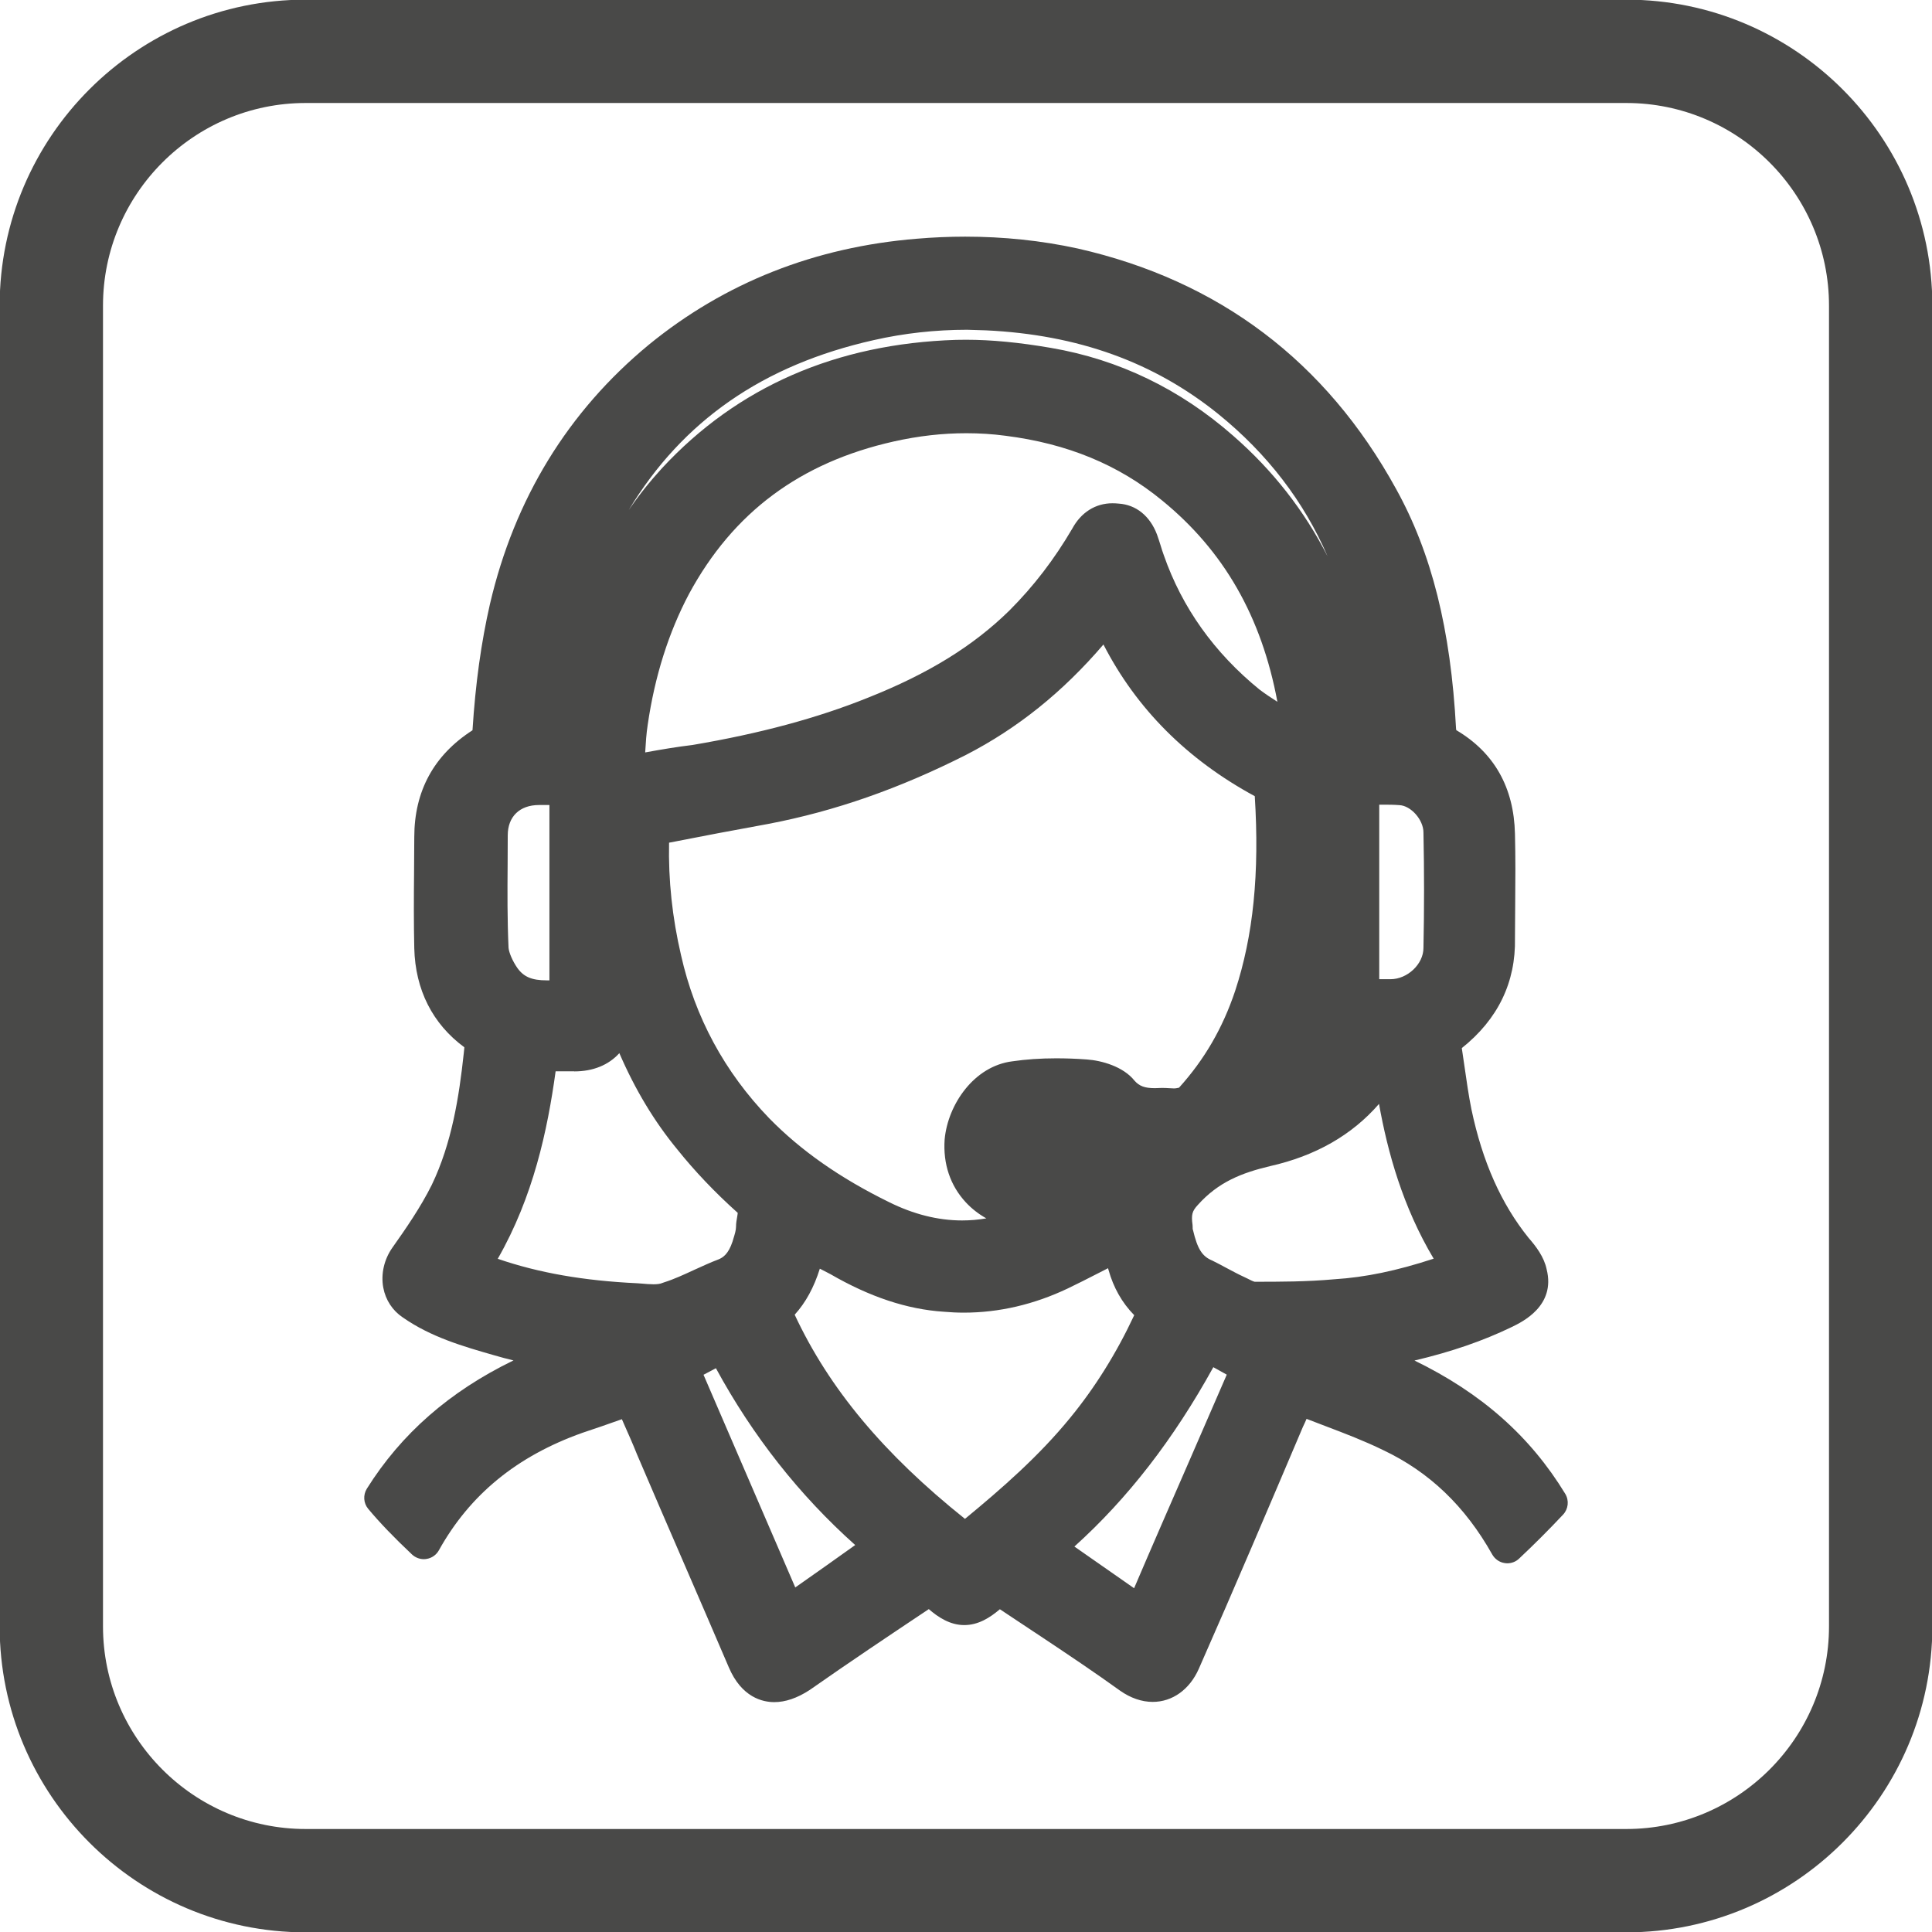
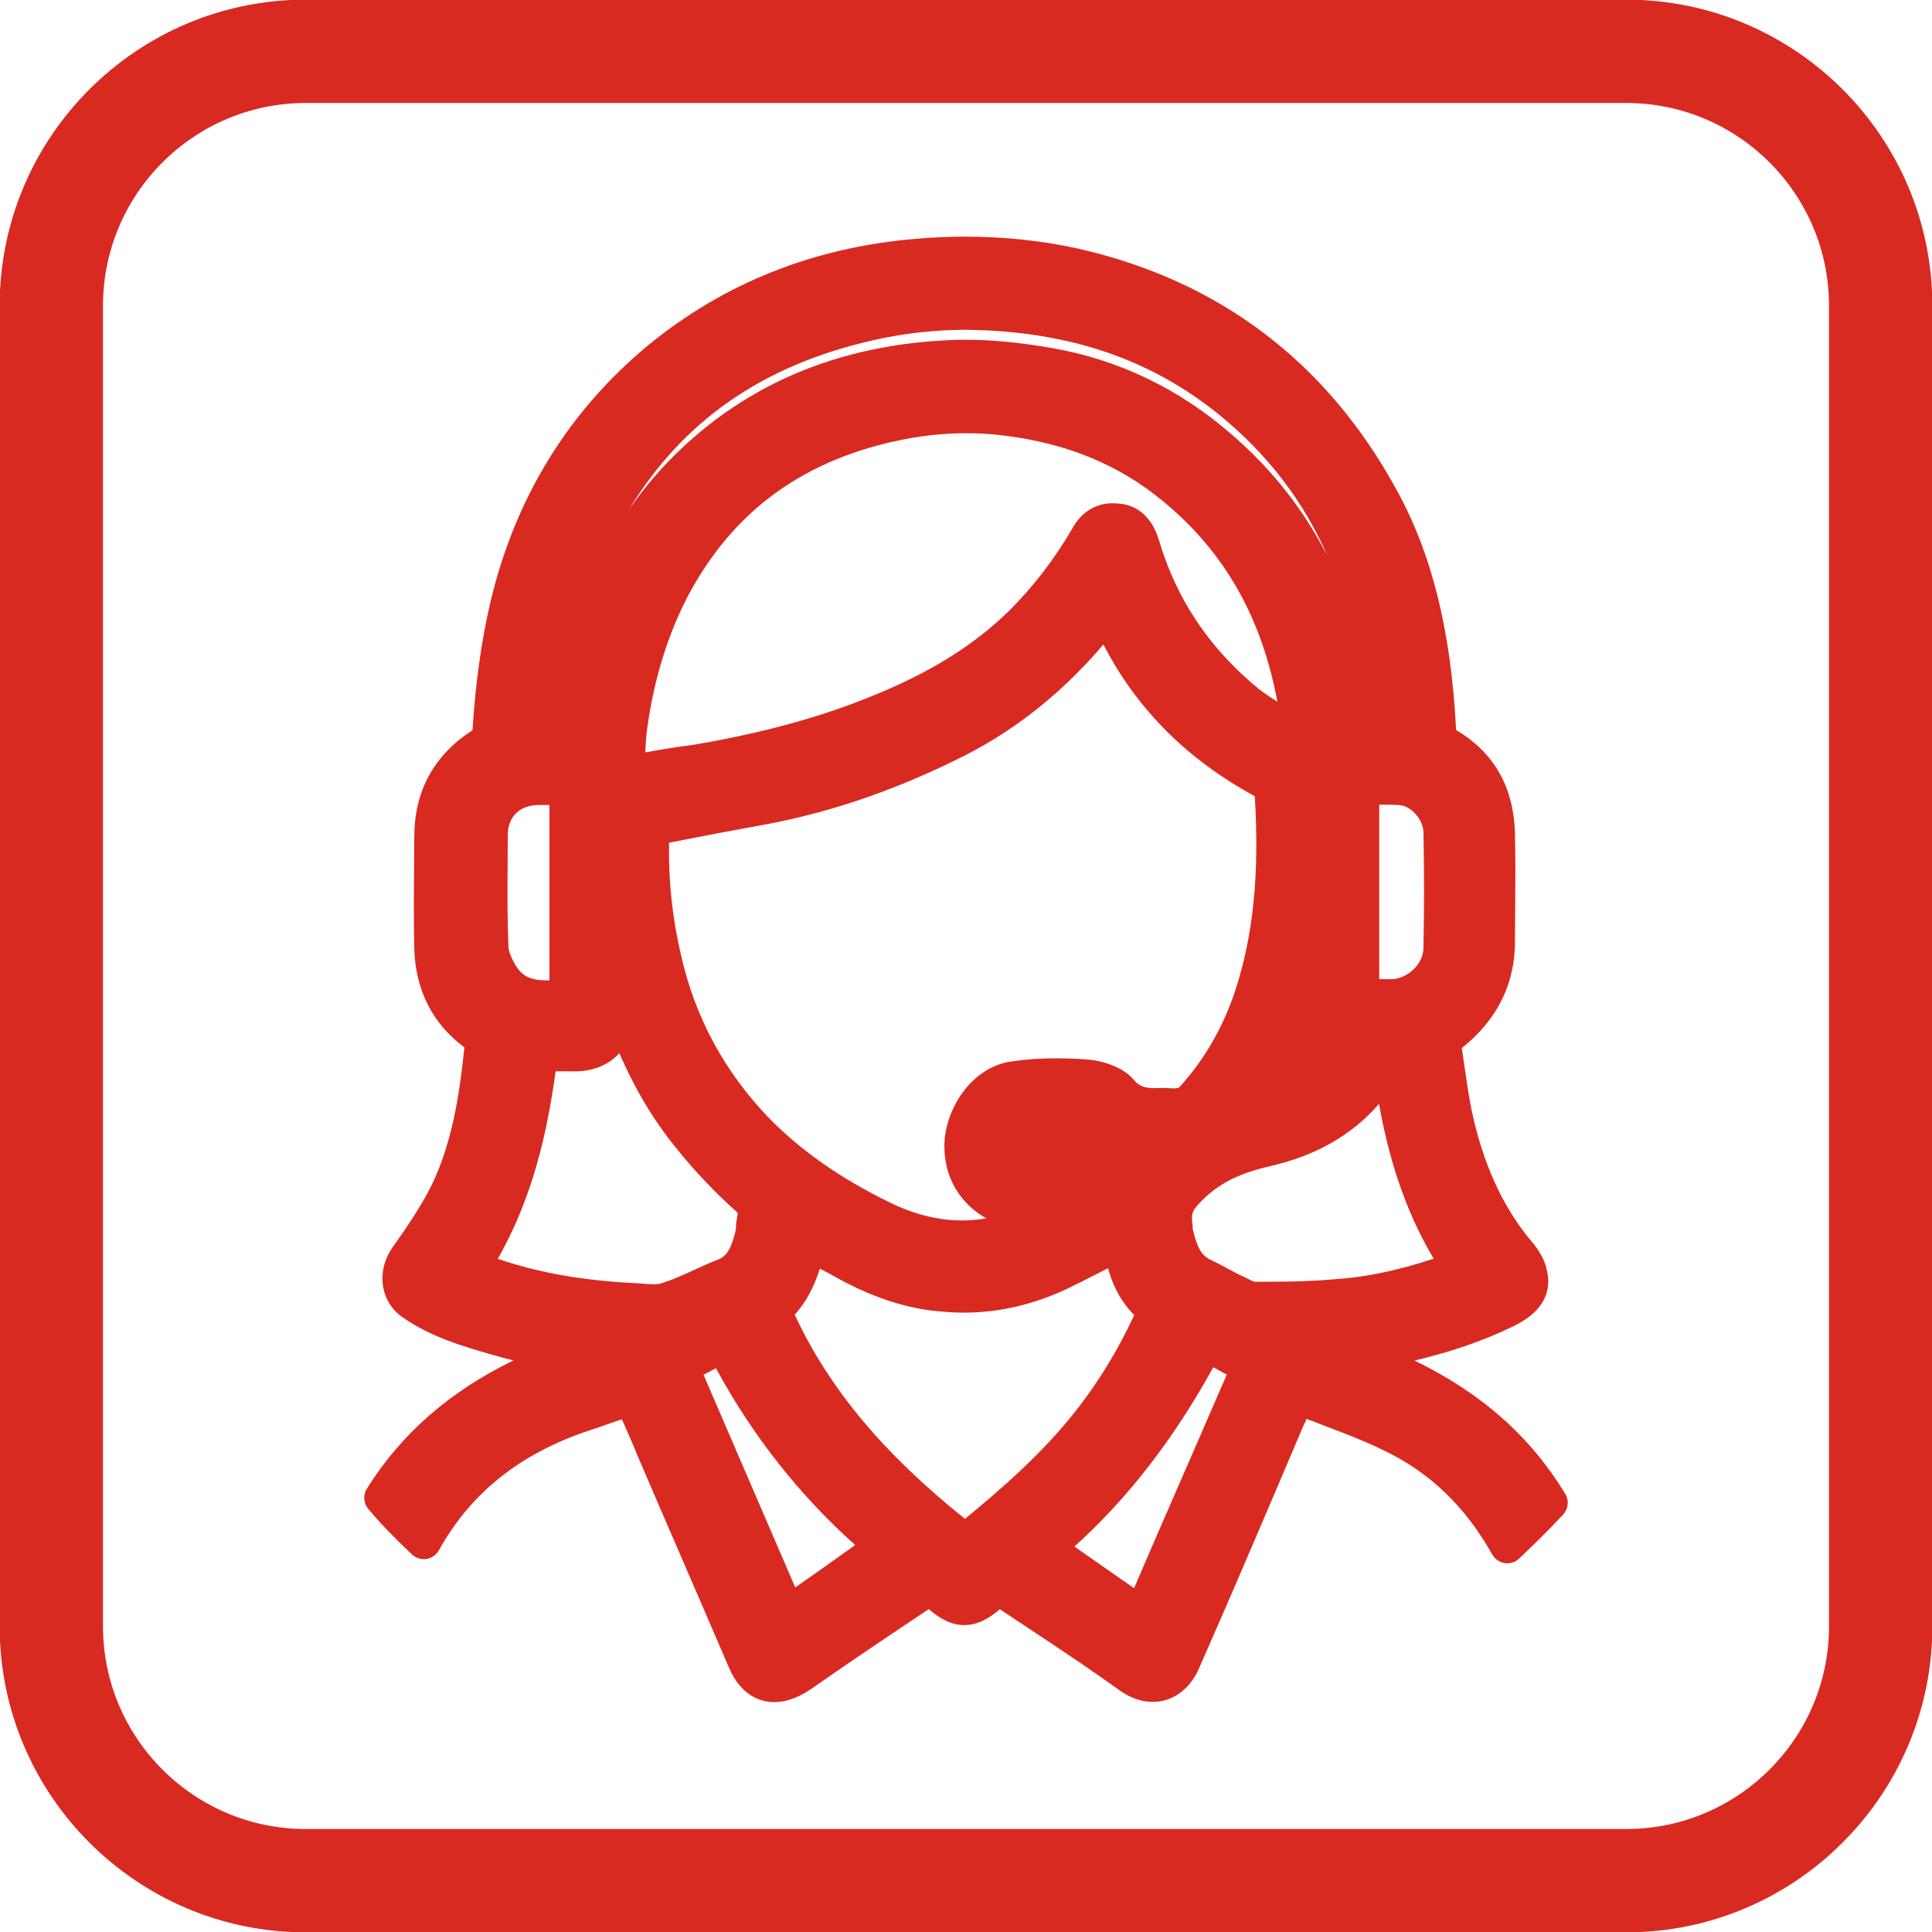
<svg xmlns="http://www.w3.org/2000/svg" version="1.1" id="Layer_1" x="0px" y="0px" viewBox="0 0 168.26 168.26" style="enable-background:new 0 0 168.26 168.26;" xml:space="preserve">
  <style type="text/css">
- 	.st0{fill:#494948;}
+ 	.st0{fill:#D82A21;}
</style>
  <g>
    <path class="st0" d="M141.64-0.03H26.62c-14.69,0-26.65,11.95-26.65,26.65v115.02c0,14.69,11.96,26.65,26.65,26.65h115.02   c14.69,0,26.65-11.96,26.65-26.65V26.62C168.29,11.92,156.33-0.03,141.64-0.03z M26.62,8.97h115.02c9.73,0,17.65,7.92,17.65,17.65   v115.02c0,9.73-7.92,17.65-17.65,17.65H26.62c-9.73,0-17.65-7.92-17.65-17.65V26.62C8.97,16.89,16.89,8.97,26.62,8.97z" />
    <path class="st0" d="M35.88,135.38c0.28,0.26,0.65,0.41,1.03,0.41c0.08,0,0.15-0.01,0.23-0.02c0.46-0.07,0.86-0.35,1.08-0.75   c2.7-4.85,6.79-8.2,12.49-10.23c1.15-0.38,2.27-0.77,3.45-1.19c0.07,0.16,0.14,0.32,0.21,0.48c0.37,0.84,0.75,1.68,1.11,2.59   c1.32,3.09,2.66,6.19,4,9.28c1.33,3.08,2.67,6.16,3.98,9.23c1.12,2.66,2.97,3.06,3.97,3.06c0.96,0,1.99-0.34,3.09-1.06   c3.41-2.39,6.95-4.76,10.37-7.04c0.82,0.71,1.85,1.39,3.09,1.39c1.21,0,2.22-0.63,3.1-1.38c1.32,0.87,2.56,1.7,3.81,2.53   c2.21,1.47,4.49,3,6.67,4.57c0.9,0.63,1.87,0.97,2.83,0.97c1.71,0,3.21-1.07,4.01-2.87c3.11-7.04,6.16-14.23,9.08-21.1   c0.11-0.22,0.21-0.45,0.31-0.68c0.56,0.22,1.11,0.43,1.67,0.64c1.74,0.66,3.38,1.29,5,2.08c4.03,1.91,7.14,4.89,9.5,9.09   c0.23,0.4,0.62,0.68,1.08,0.75c0.08,0.01,0.15,0.02,0.23,0.02c0.38,0,0.75-0.14,1.03-0.41c1.31-1.23,2.6-2.52,3.83-3.83   c0.46-0.49,0.54-1.23,0.19-1.81c-3.05-5.01-7.29-8.77-13.13-11.61c3.22-0.76,5.99-1.72,8.43-2.9c0.96-0.46,3.88-1.86,3.08-5.04   c-0.22-1.08-0.94-2.02-1.58-2.75c-2.38-2.96-4.01-6.62-4.97-11.18c-0.25-1.24-0.43-2.51-0.62-3.84c-0.07-0.5-0.14-1-0.22-1.5   c3.15-2.51,4.71-5.74,4.63-9.58c0-1,0.01-2,0.02-3c0.02-1.99,0.03-4.04-0.02-6.07c-0.09-4.05-1.81-7.09-5.11-9.04   c0-0.04-0.01-0.08-0.02-0.12c-0.46-8.67-2.13-15.31-5.23-20.9c-6.1-11.1-15.42-18.14-27.73-20.93c-3.17-0.69-6.46-1.03-9.79-1.03   c-1.38,0-2.79,0.06-4.2,0.18c-8.88,0.72-16.73,3.82-23.35,9.23c-7.05,5.82-11.7,13.42-13.84,22.59c-0.76,3.33-1.26,6.9-1.52,10.99   c-3.36,2.16-5.07,5.29-5.07,9.31c0,1.08-0.01,2.15-0.02,3.22c-0.02,2.1-0.03,4.28,0.02,6.46c0.09,3.61,1.59,6.58,4.36,8.62   c0,0.09-0.02,0.22-0.03,0.33l-0.02,0.19c-0.41,3.8-1.04,7.83-2.79,11.47c-0.97,1.95-2.28,3.84-3.42,5.45   c-0.73,1.03-1.02,2.31-0.8,3.49c0.2,1.08,0.81,2,1.69,2.59c2.46,1.72,5.27,2.53,7.96,3.3c0.56,0.17,1.12,0.31,1.69,0.45   c-5.58,2.71-9.78,6.4-12.77,11.17c-0.34,0.55-0.3,1.26,0.12,1.76C33.08,132.62,34.29,133.88,35.88,135.38z M85.87,28.77   c8,0.38,14.61,2.76,20.21,7.27c4.29,3.47,7.48,7.63,9.54,12.41c-2.02-3.97-4.76-7.48-8.21-10.49c-4.63-4.07-9.97-6.65-15.87-7.66   c-2.79-0.48-5.21-0.71-7.41-0.71c-0.29,0-0.58,0-0.87,0.01c-10.43,0.33-19.04,4.09-25.61,11.18c-1.05,1.15-2.02,2.36-2.9,3.65   c4.7-7.79,11.72-12.65,21.35-14.81c2.64-0.6,5.38-0.9,8.13-0.9C84.78,28.73,85.33,28.75,85.87,28.77z M77.83,38.45   c2.19-0.49,4.26-0.72,6.34-0.72c1.13,0,2.27,0.07,3.39,0.22c5.39,0.68,9.85,2.52,13.63,5.62c5.39,4.39,8.68,10.13,10.06,17.55   c-0.55-0.35-1.07-0.7-1.54-1.05c-3.96-3.22-6.76-7.15-8.35-11.71c-0.1-0.27-0.19-0.55-0.27-0.82c-0.1-0.33-0.21-0.66-0.33-1   c-0.62-1.62-1.83-2.58-3.32-2.68c-0.19-0.02-0.37-0.03-0.55-0.03c-1.49,0-2.74,0.8-3.5,2.2c-1.57,2.68-3.36,5.02-5.48,7.14   c-3.16,3.1-7.07,5.51-12.31,7.59c-4.41,1.78-9.44,3.13-15.28,4.12c-1.34,0.16-2.71,0.39-4.13,0.65c0.05-0.84,0.1-1.64,0.22-2.41   c0.61-4.22,1.83-8.06,3.6-11.4C63.85,44.62,69.69,40.28,77.83,38.45z M66.94,71.75c5.79-1.11,11.41-3.08,17.2-6.01   c4.48-2.31,8.41-5.46,11.96-9.61c2.87,5.59,7.29,10.02,13.18,13.21c0.42,6.74-0.13,12.16-1.71,16.96   c-1.08,3.23-2.68,5.99-4.89,8.43c-0.08,0.02-0.17,0.03-0.26,0.05c-0.07,0.01-0.15,0.01-0.22,0.01c-0.14,0-0.28-0.01-0.42-0.02   c-0.17-0.01-0.33-0.02-0.54-0.02c-0.03,0-0.05,0-0.08,0c-0.19,0.01-0.38,0.02-0.57,0.02c-0.9,0-1.37-0.18-1.79-0.66   c-0.97-1.22-2.85-1.75-4.15-1.84c-0.92-0.07-1.82-0.1-2.67-0.1c-1.36,0-2.65,0.09-3.8,0.26c-3.35,0.41-5.63,3.76-5.91,6.8   c-0.15,2.13,0.49,4.03,1.85,5.49c0.51,0.55,1.12,1.02,1.78,1.39c-0.7,0.12-1.41,0.18-2.11,0.18c-2.1,0-4.24-0.54-6.37-1.6   c-4.26-2.09-7.67-4.48-10.43-7.3c-3.89-4.03-6.47-8.81-7.68-14.21c-0.76-3.26-1.11-6.53-1.04-9.79   C61.17,72.82,63.96,72.29,66.94,71.75z M62.35,119.16c3.2,5.89,7.27,11.06,12.13,15.4c-1.71,1.23-3.4,2.41-5.16,3.65l-0.06,0.04   l-7.99-18.52C61.47,119.63,62.19,119.25,62.35,119.16z M71.4,110.49c0.31,0.16,0.61,0.32,0.91,0.47c3.44,1.99,6.68,3.07,9.88,3.28   c0.58,0.05,1.16,0.08,1.74,0.08c3.08,0,6.12-0.71,9.05-2.1c0.88-0.42,1.74-0.86,2.6-1.3c0.31-0.16,0.61-0.31,0.92-0.47   c0.01,0.05,0.02,0.09,0.04,0.14c0.43,1.54,1.17,2.86,2.24,3.95c-1.54,3.3-3.42,6.31-5.57,8.93c-2.73,3.35-5.99,6.19-9.17,8.81   c-7.08-5.66-11.83-11.35-14.83-17.78C70.17,113.44,70.89,112.12,71.4,110.49z M105.67,119.07c0.39,0.22,0.78,0.43,1.17,0.65   c-1.09,2.52-2.19,5.03-3.28,7.55c-1.6,3.67-3.21,7.35-4.79,11.05c-0.87-0.61-4.33-3.03-5.2-3.63   C98.22,130.5,102.2,125.36,105.67,119.07z M108.41,111.24c-0.57-0.26-1.1-0.55-1.63-0.83c-0.37-0.2-0.74-0.4-1.11-0.58   c-0.03-0.02-0.07-0.03-0.1-0.05c-0.87-0.36-1.28-1-1.67-2.65c-0.01-0.04-0.02-0.06-0.03-0.1c0-0.05,0-0.1,0-0.15   c0-0.07,0-0.13-0.01-0.2c-0.12-0.89-0.04-1.2,0.46-1.74c1.78-1.99,3.81-2.79,6.29-3.38c3.96-0.89,7.14-2.71,9.49-5.42   c0.75,4.2,2.07,8.97,4.76,13.48c-3.24,1.06-5.95,1.62-8.62,1.79c-2.42,0.22-4.76,0.22-6.97,0.22c-0.12-0.02-0.44-0.18-0.63-0.28   L108.41,111.24z M120.12,85.27V70.08c0.06,0,0.25,0,0.29,0c0.48,0,0.96,0,1.46,0.04c1,0.04,2.1,1.27,2.1,2.38   c0.07,3.37,0.07,6.65,0,10.06c0,1.4-1.39,2.72-2.87,2.72H120.12z M47.84,85.38c-0.08,0-0.16,0-0.24,0c-1.27,0-1.98-0.3-2.53-1.06   c-0.43-0.61-0.74-1.35-0.78-1.77c-0.11-2.44-0.1-4.81-0.08-7.31c0-0.83,0.01-1.66,0.01-2.49c0-1.63,1.04-2.64,2.72-2.64h0.91V85.38   z M50.01,93.31c1.65,0,3-0.56,3.93-1.59c1.37,3.17,3.04,5.95,5.06,8.4c1.49,1.86,3.24,3.71,5.25,5.51c0,0.06-0.03,0.23-0.05,0.35   c-0.04,0.24-0.1,0.54-0.1,0.88c0,0.27-0.11,0.64-0.22,0.99l-0.08,0.27c-0.36,1.09-0.83,1.4-1.22,1.56   c-0.72,0.27-1.42,0.6-2.11,0.91c-0.91,0.42-1.77,0.82-2.63,1.09c-0.06,0.02-0.11,0.04-0.17,0.06c-0.16,0.07-0.41,0.11-0.75,0.11   c-0.33,0-0.67-0.03-1.01-0.06l-0.41-0.03c-4.66-0.22-8.57-0.9-12.15-2.13c3.09-5.4,4.33-11.17,5.04-16.33H50.01z" />
  </g>
</svg>
